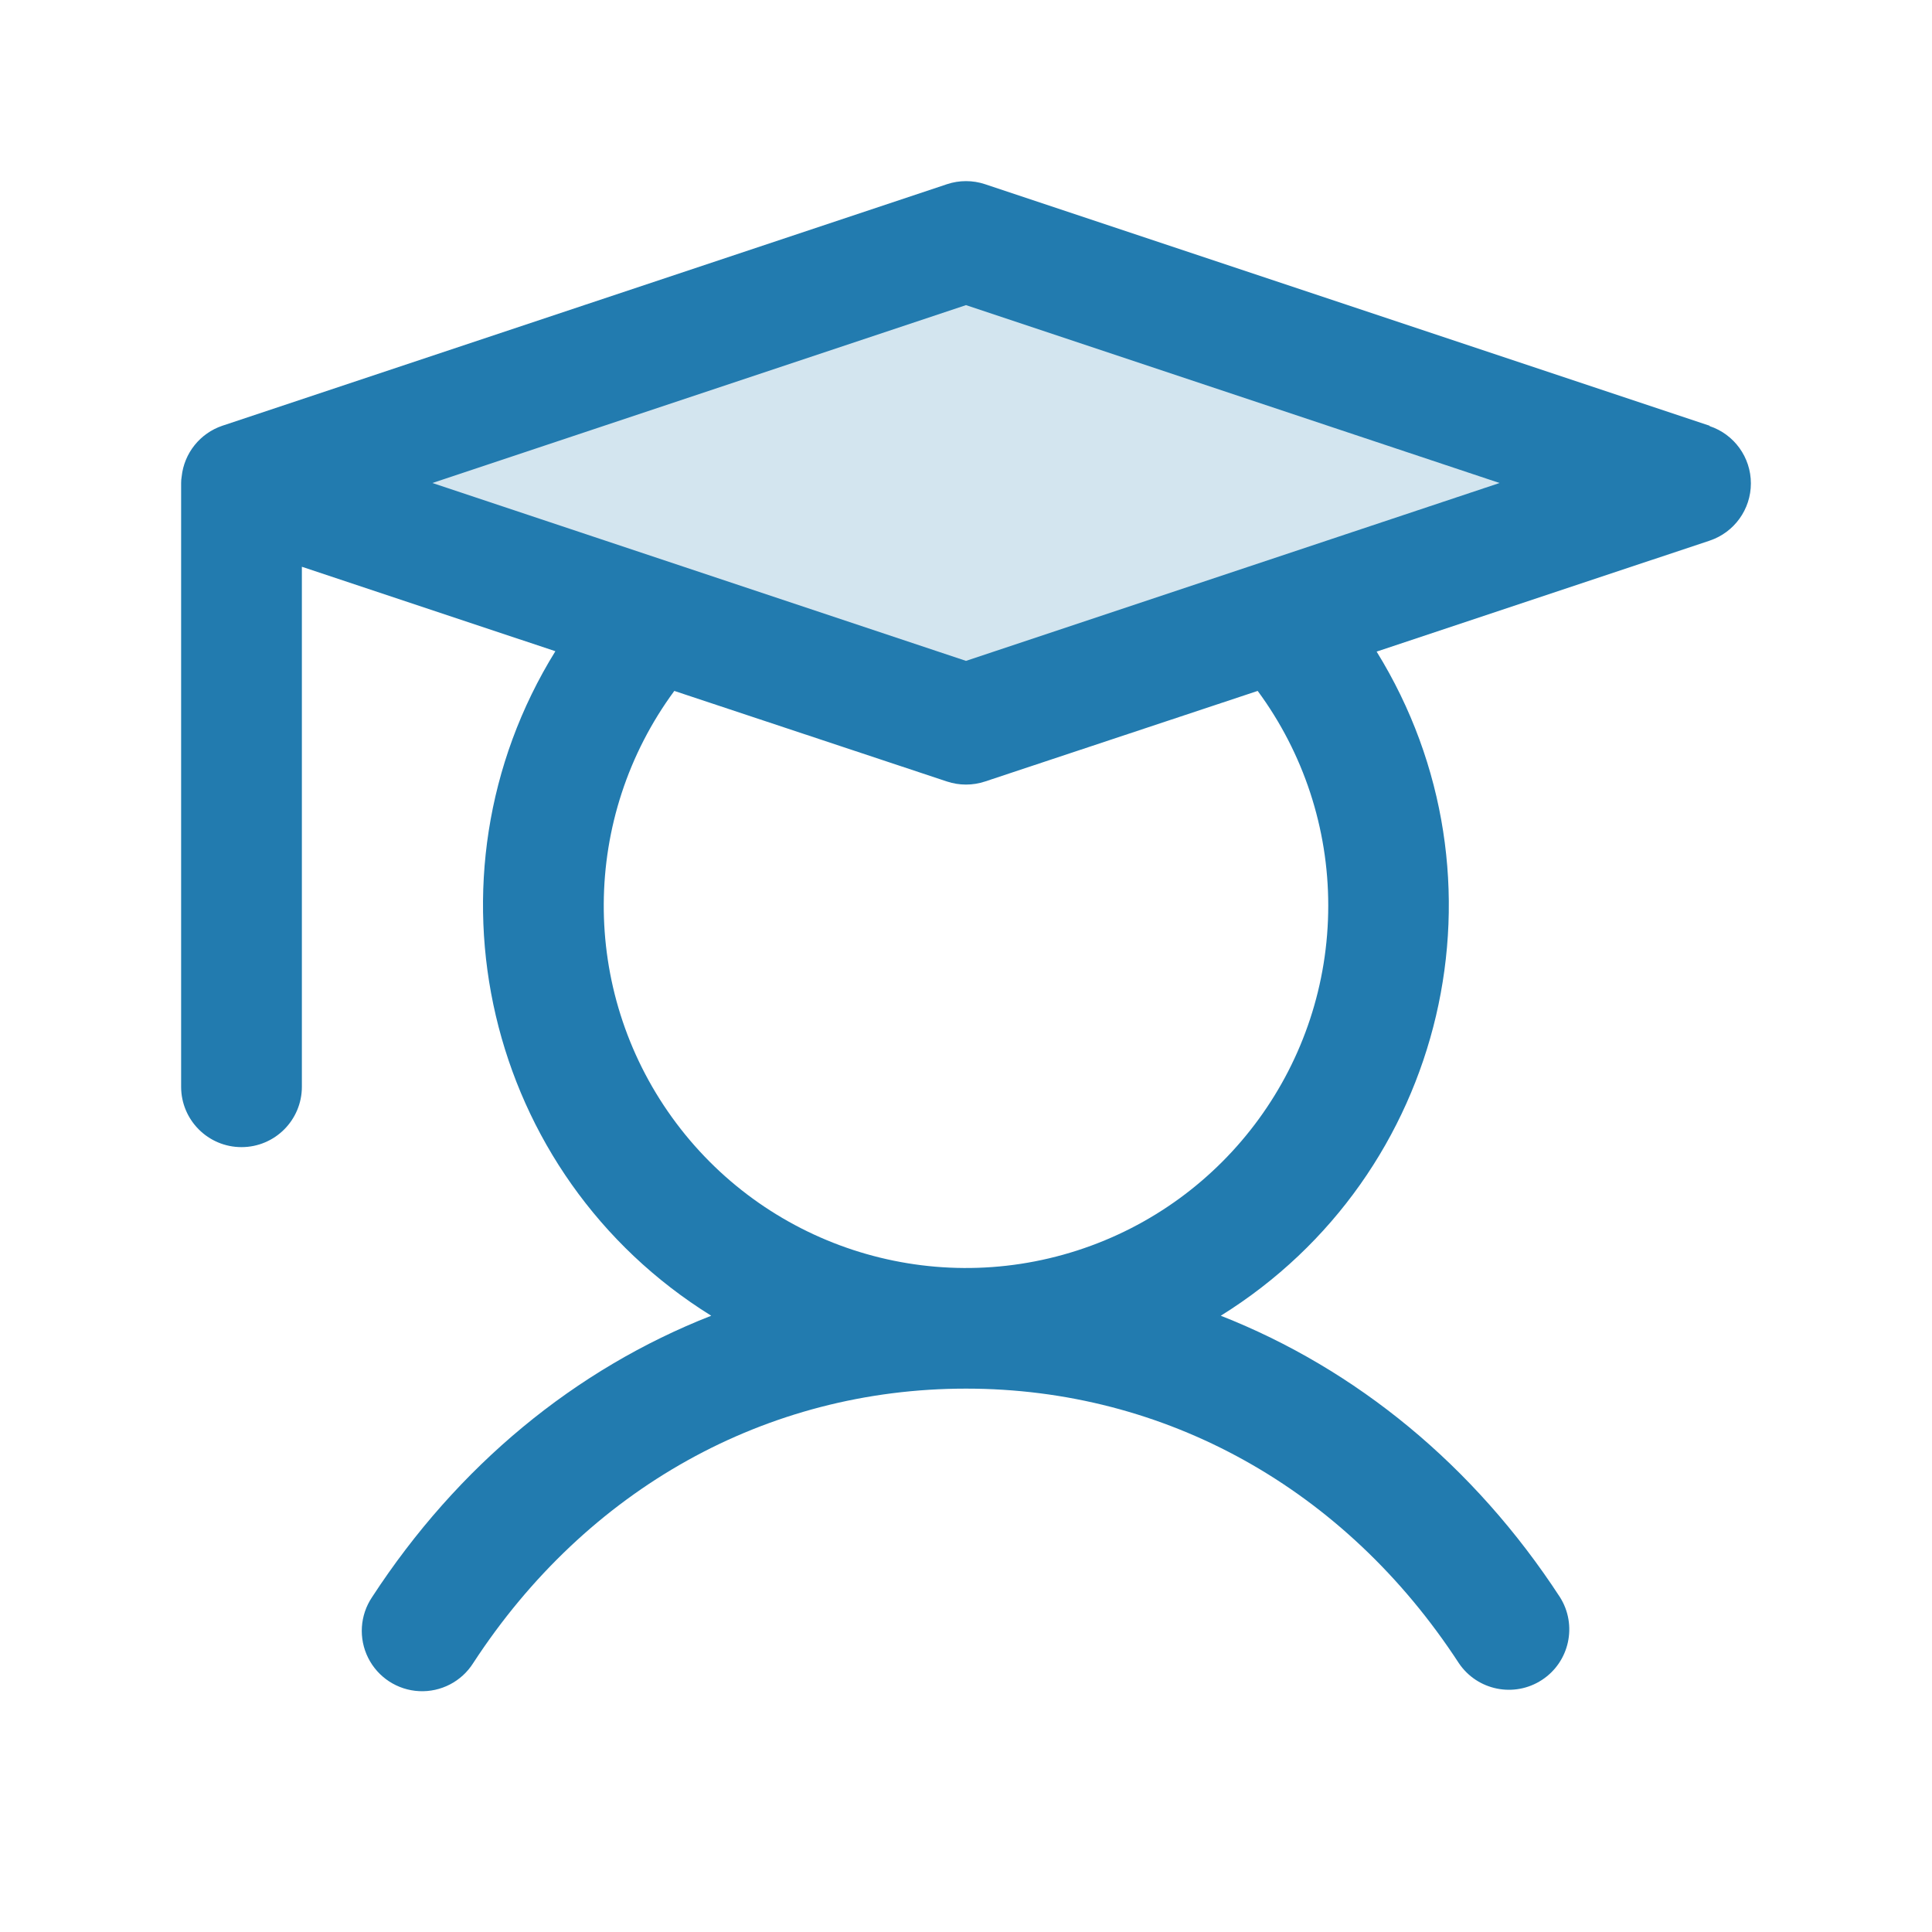
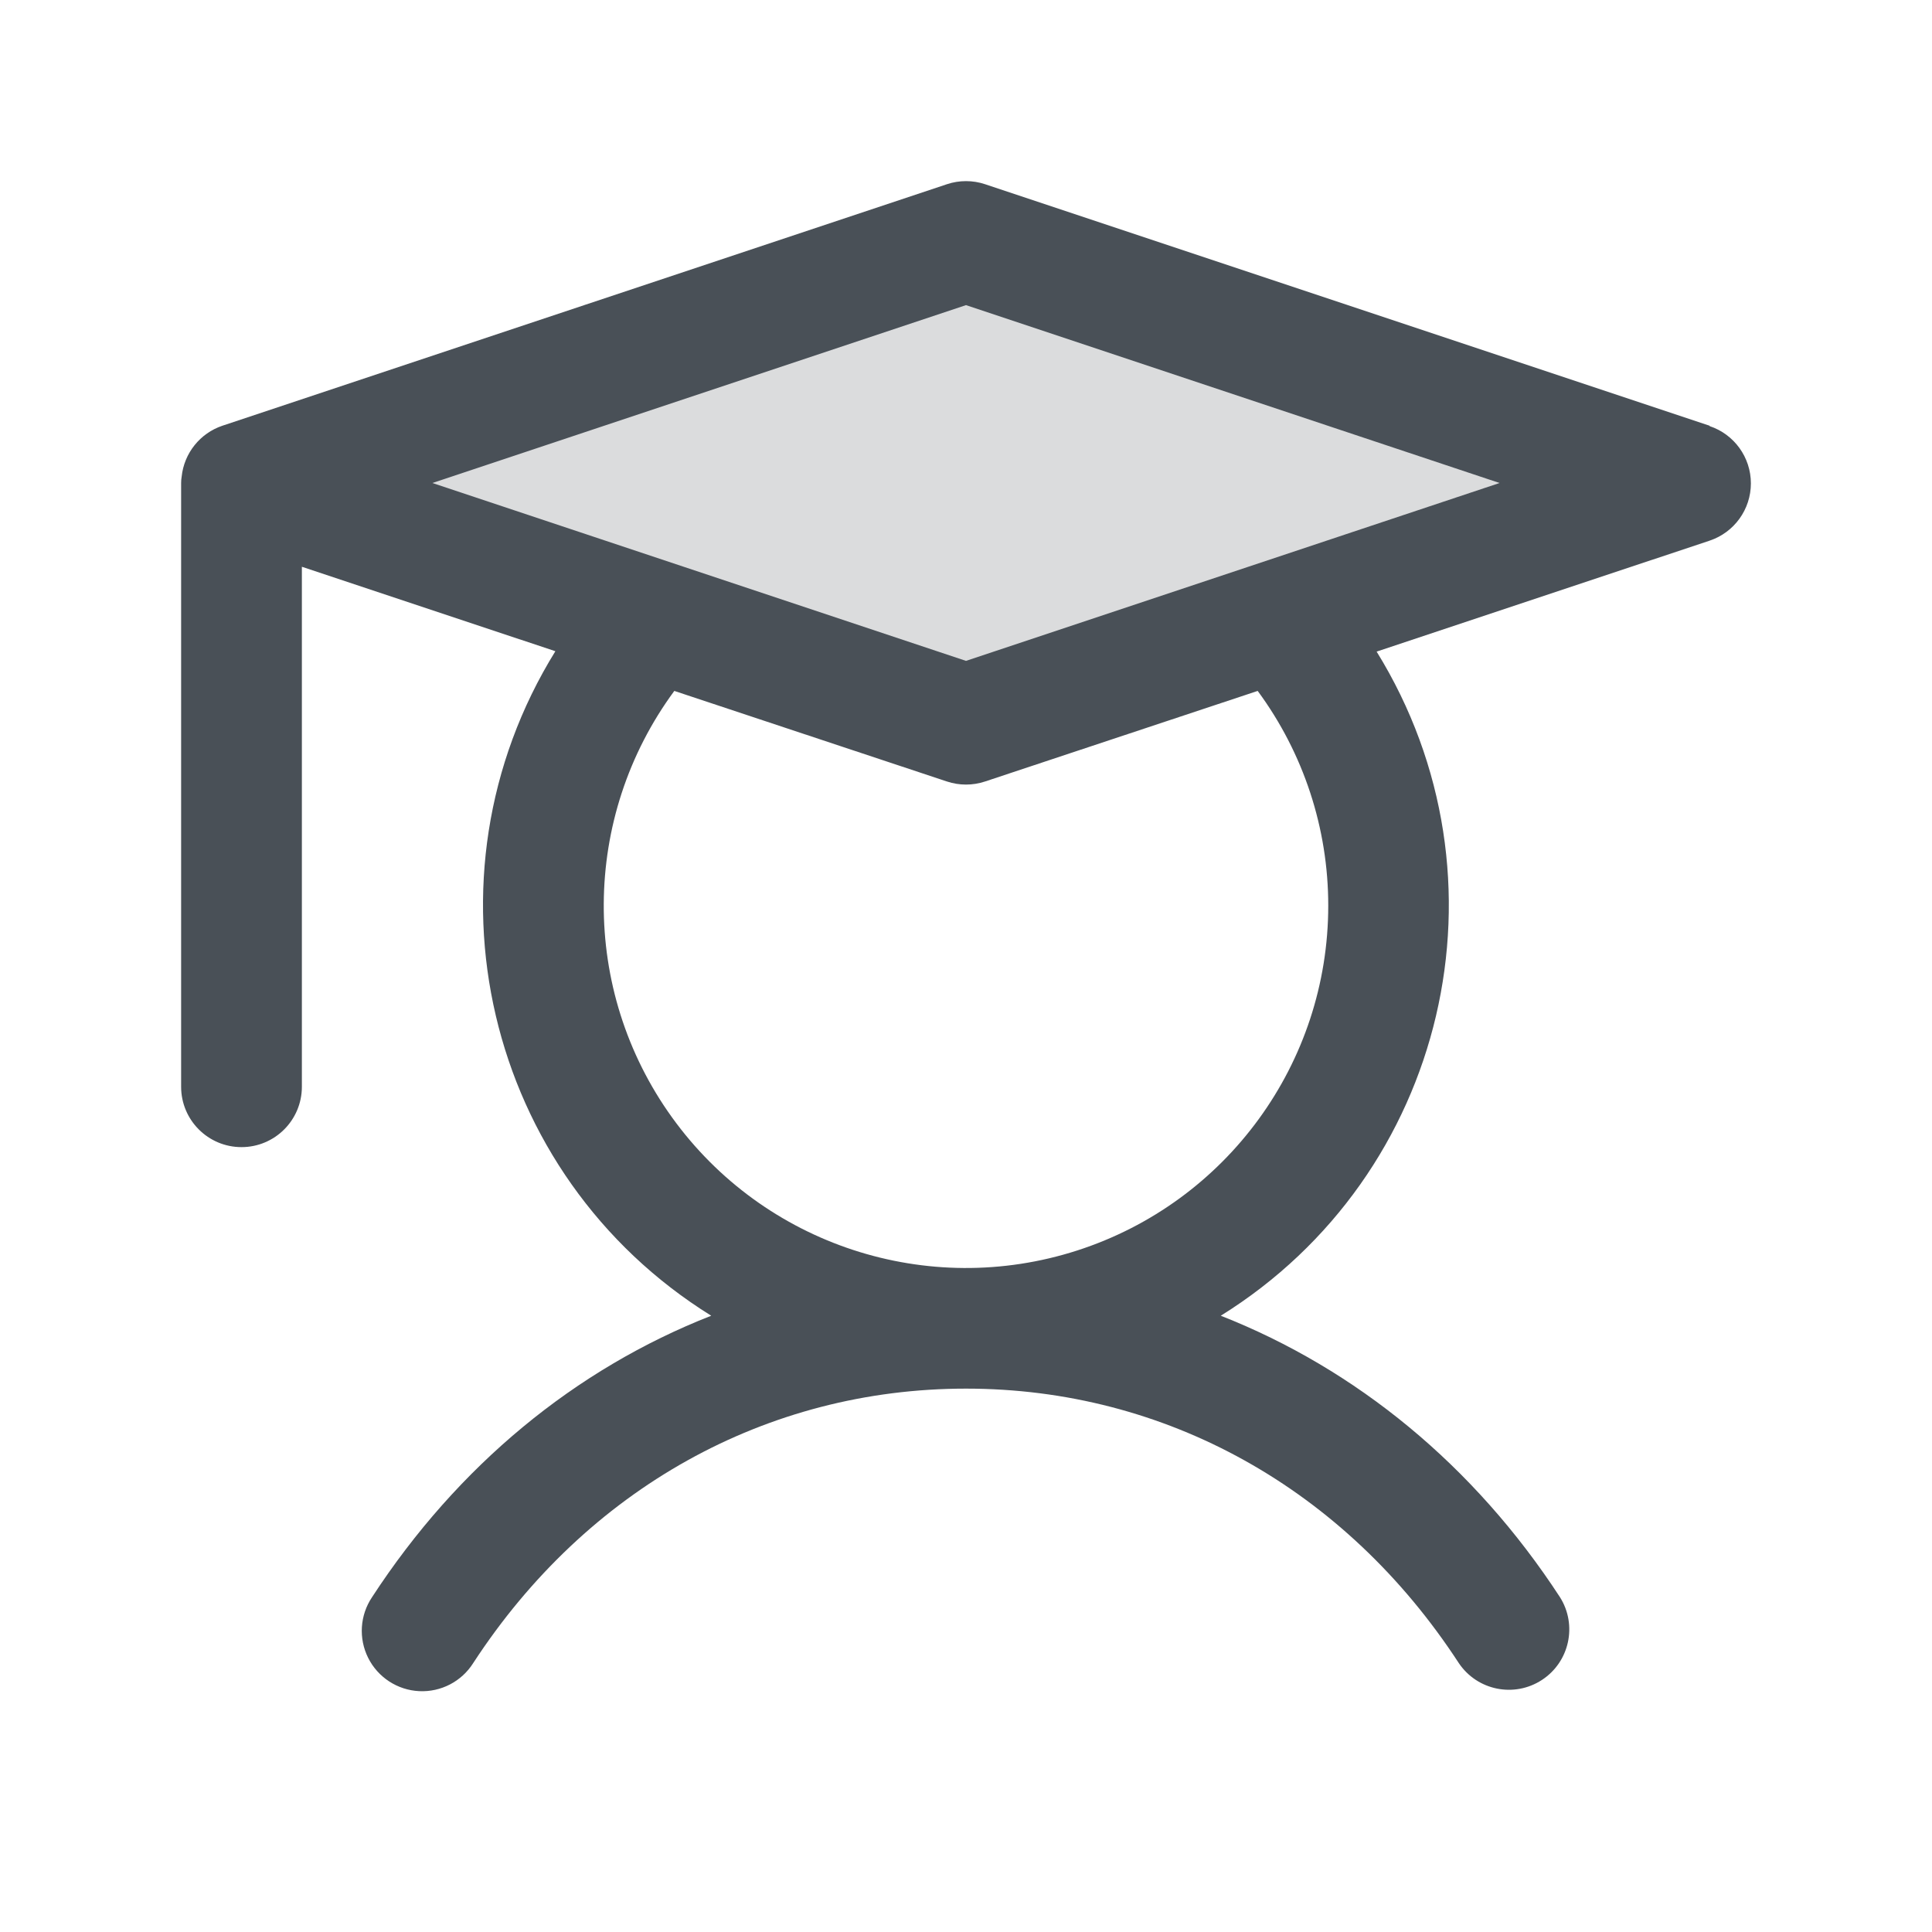
- <svg xmlns="http://www.w3.org/2000/svg" width="48" height="48" fill="#227baf" viewBox="0 0 256 256">
+ <svg xmlns="http://www.w3.org/2000/svg" width="48" height="48" fill="#495057" viewBox="0 0 256 256">
  <path d="M224,64,128,96,32,64l96-32Z" opacity="0.2" />
  <path d="M226.53,56.41l-96-32a8,8,0,0,0-5.06,0l-96,32a8,8,0,0,0-5.4,6.75A5,5,0,0,0,24,64v80a8,8,0,0,0,16,0V75.1L73.59,86.29a64,64,0,0,0,20.65,88.05c-18,7.06-33.56,19.83-44.94,37.29a8,8,0,1,0,13.4,8.74C77.77,197.25,101.57,184,128,184s50.23,13.25,65.3,36.37a8,8,0,0,0,13.4-8.74c-11.38-17.46-27-30.23-44.94-37.29a64,64,0,0,0,20.65-88l44.12-14.7a8,8,0,0,0,0-15.18ZM176,120A48,48,0,1,1,89.35,91.55l36.12,12a8,8,0,0,0,5.06,0l36.12-12A47.89,47.89,0,0,1,176,120ZM128,87.57,57.3,64,128,40.43,198.7,64Z" />
</svg>
